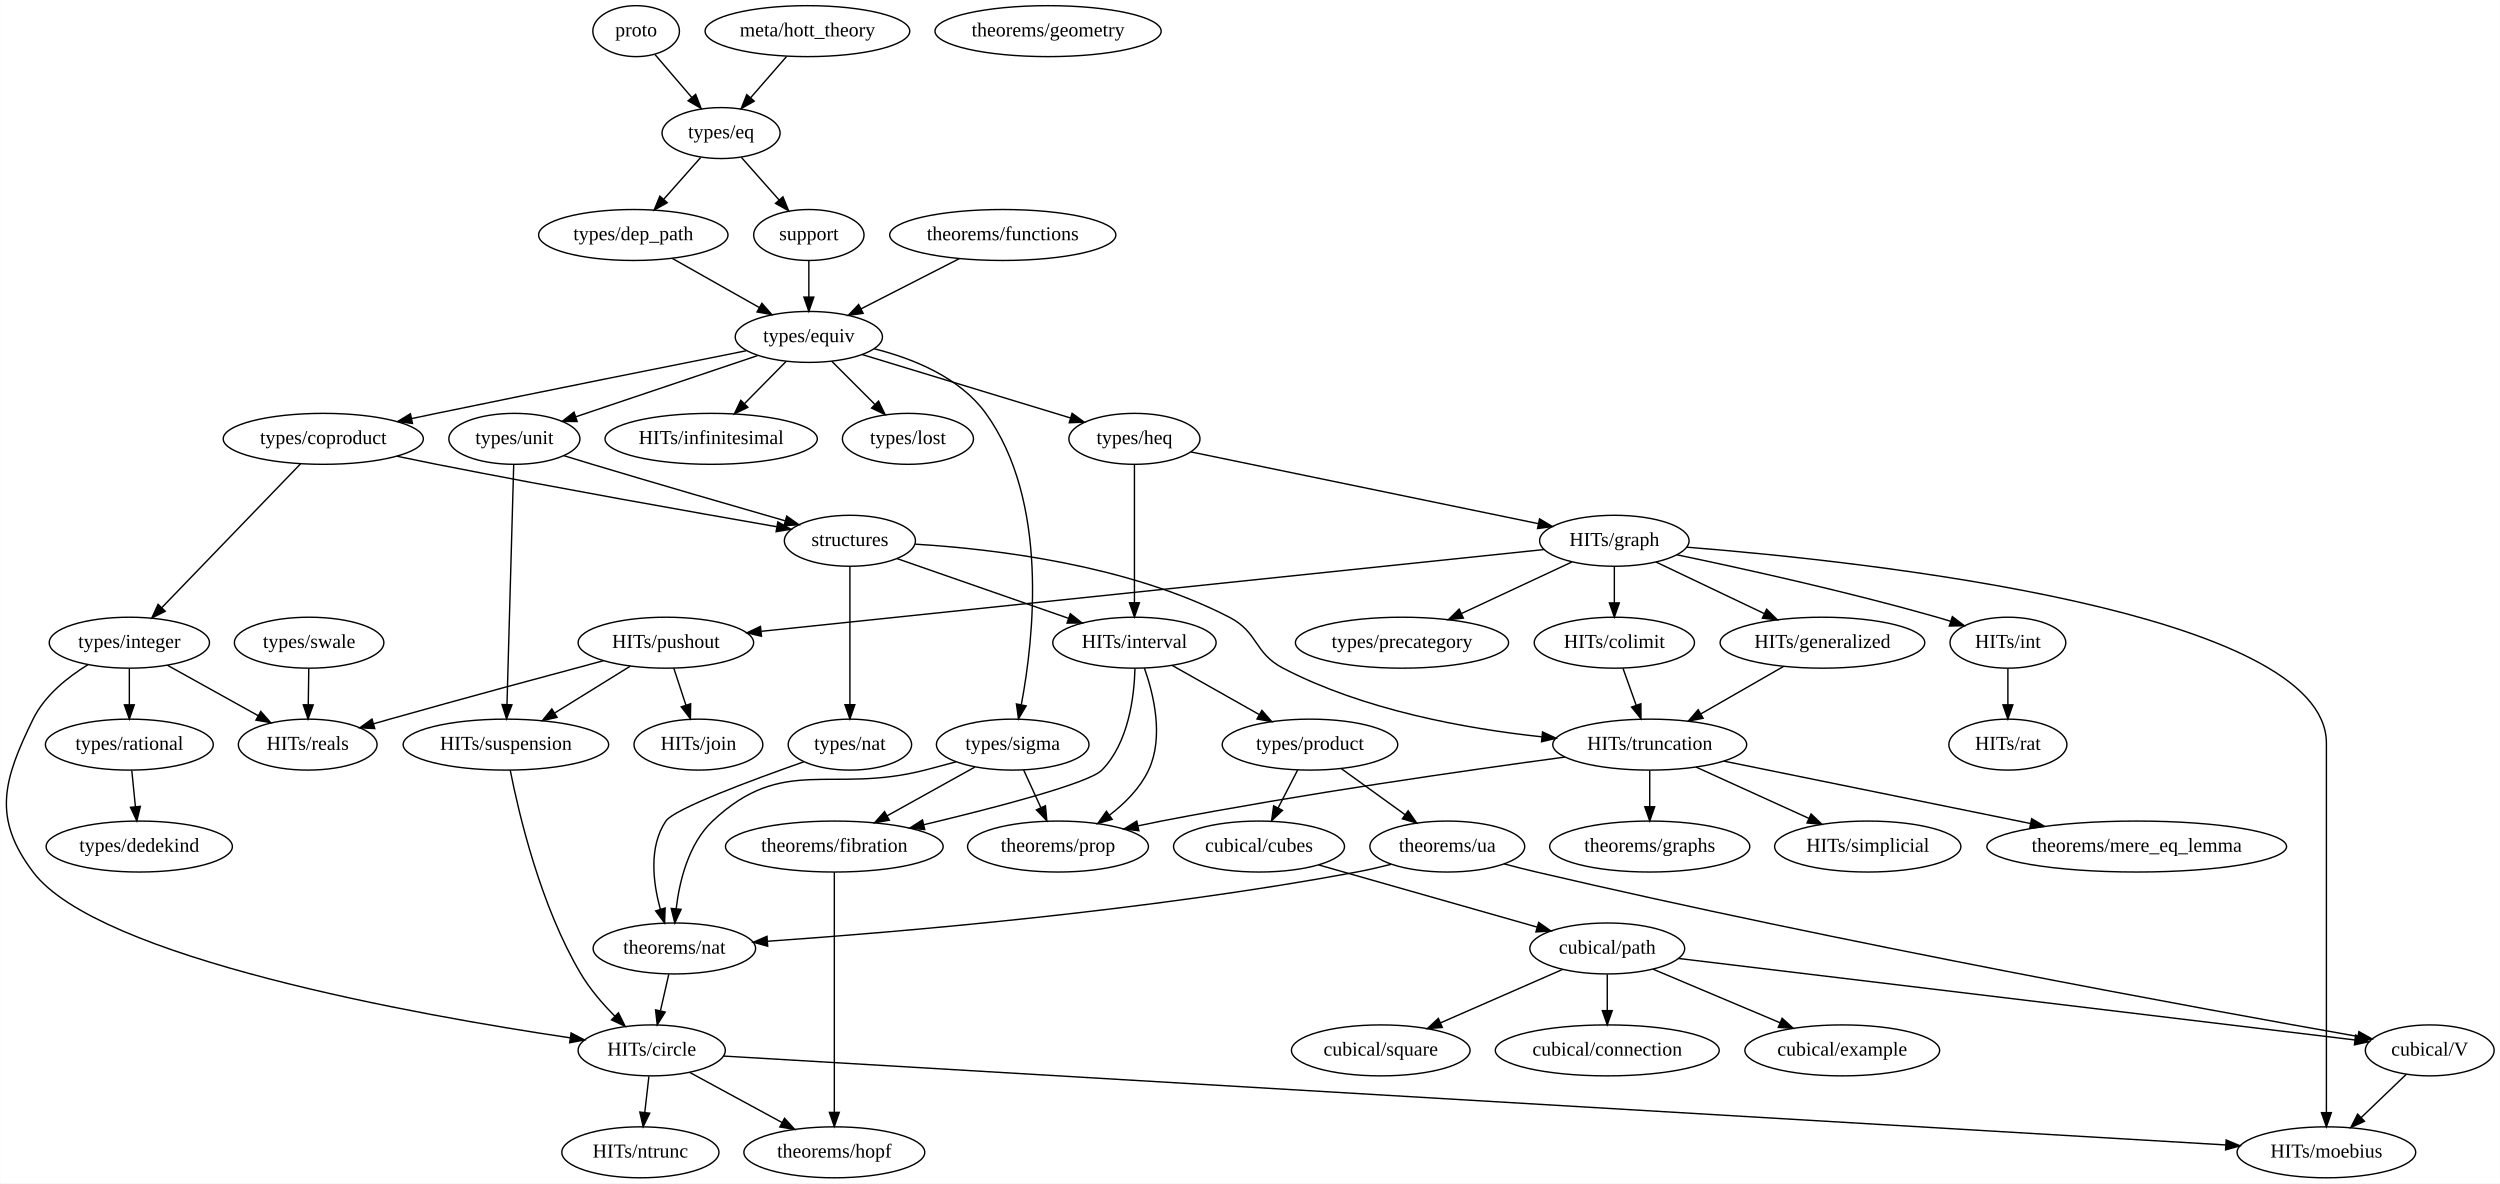
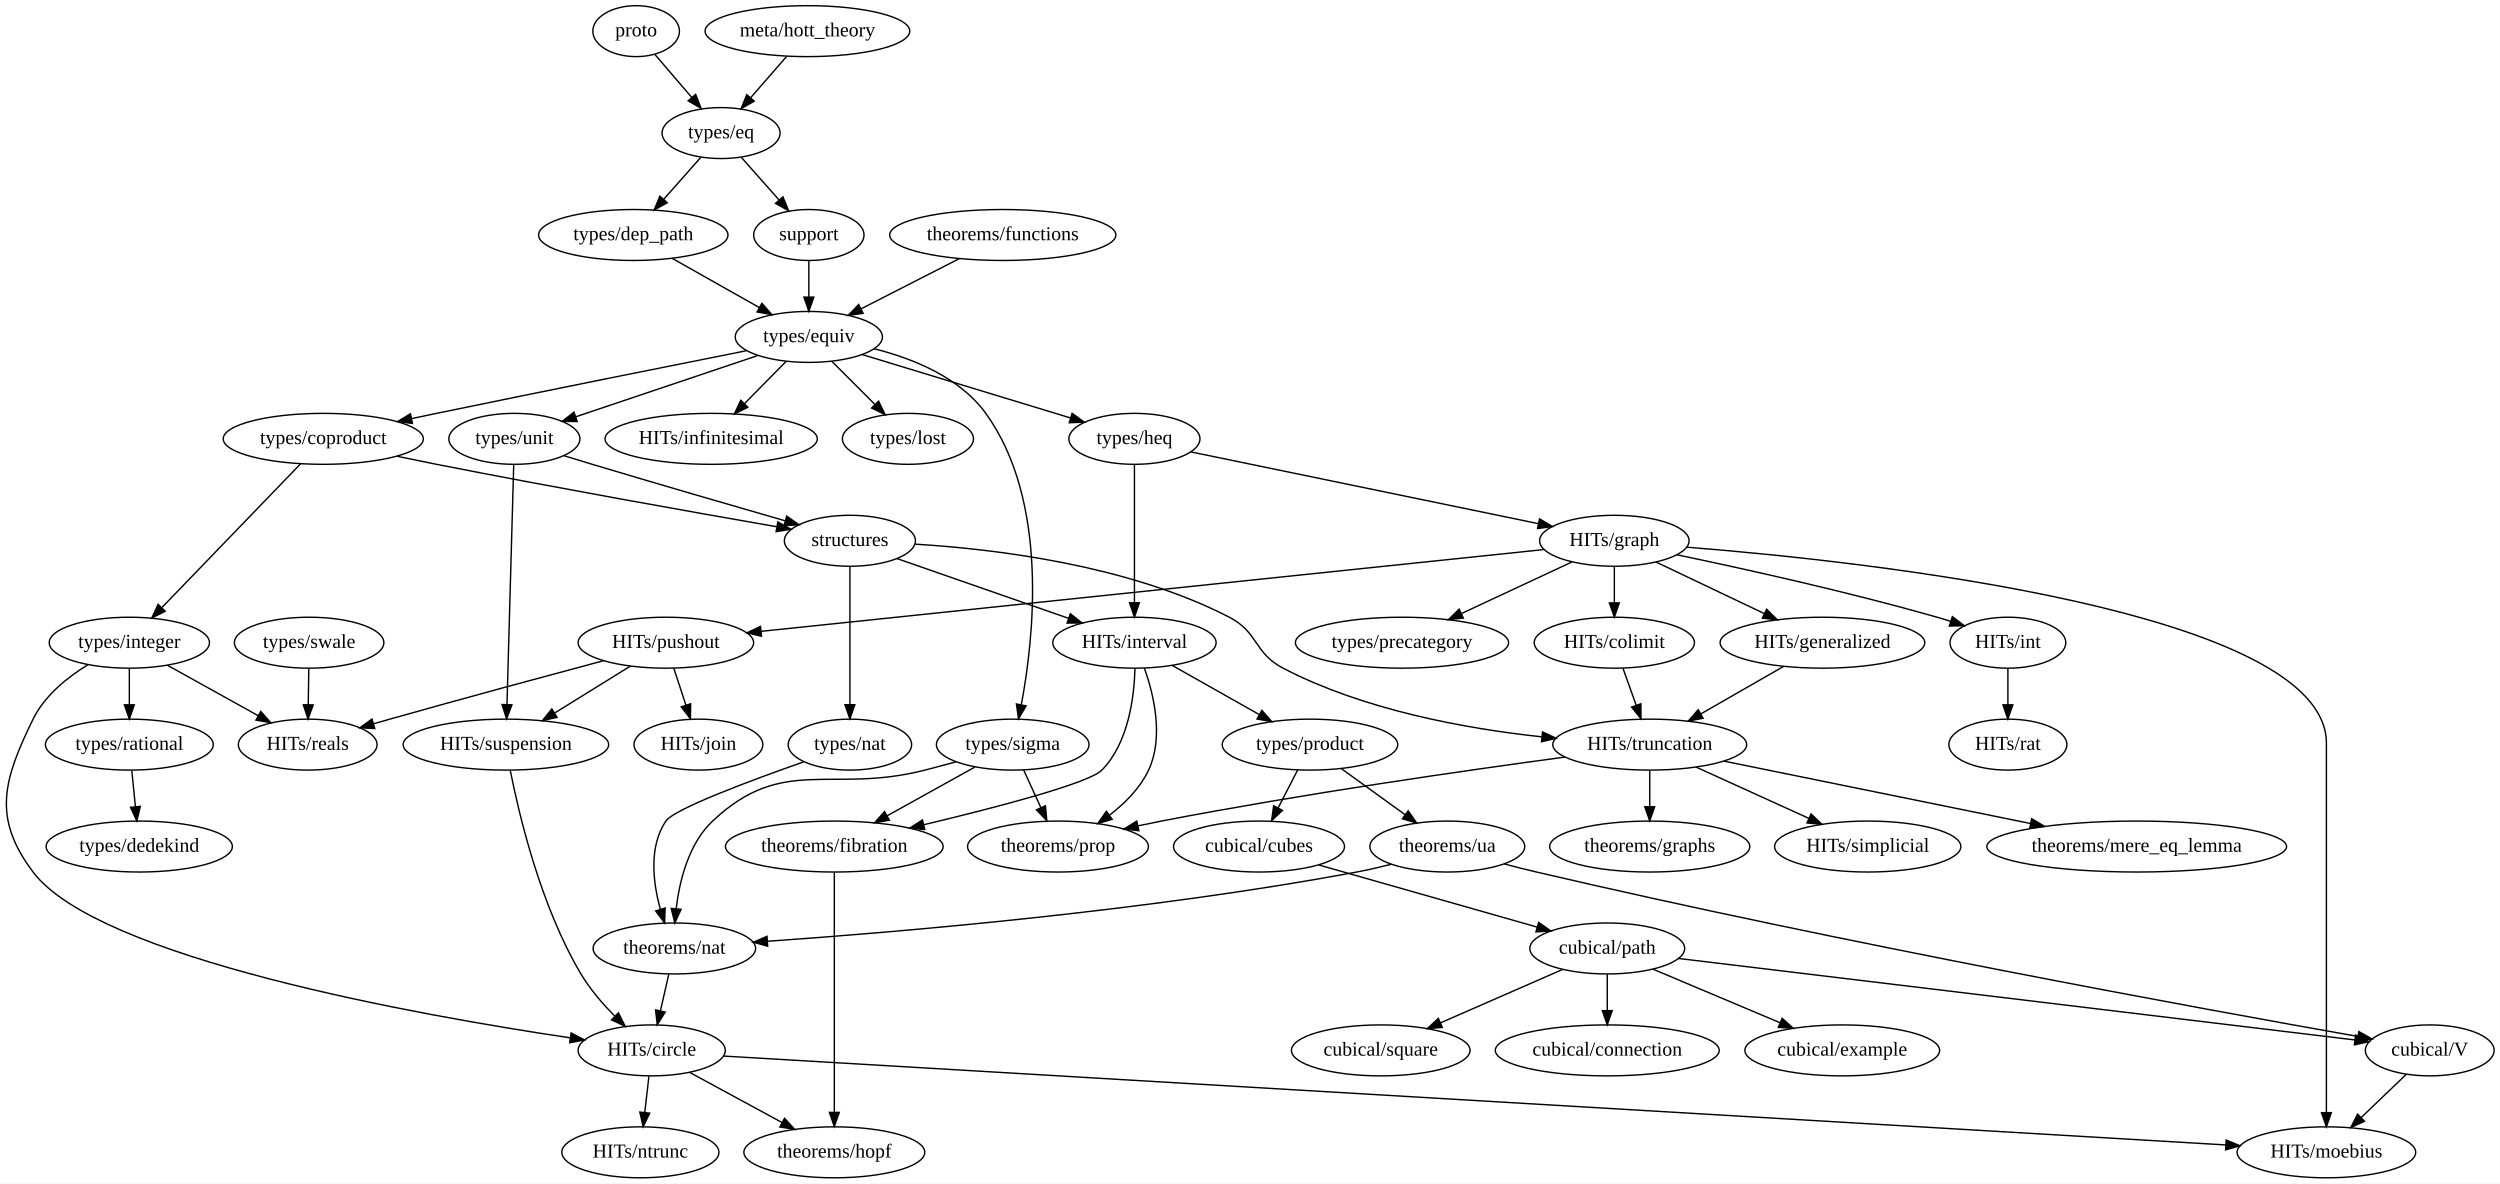
<svg xmlns="http://www.w3.org/2000/svg" width="1766pt" height="836pt" viewBox="0.00 0.00 1765.72 836.00">
  <g id="graph0" class="graph" transform="scale(1 1) rotate(0) translate(4 832)">
    <polygon fill="white" stroke="none" points="-4,4 -4,-832 1761.72,-832 1761.72,4 -4,4" />
    <g id="node1" class="node">
      <ellipse fill="none" stroke="black" cx="445.227" cy="-810" rx="30.595" ry="18" />
      <text text-anchor="middle" x="445.227" y="-806.3" font-family="Times New Roman,serif" font-size="14.00">proto</text>
    </g>
    <g id="node2" class="node">
      <ellipse fill="none" stroke="black" cx="505.227" cy="-738" rx="41.693" ry="18" />
      <text text-anchor="middle" x="505.227" y="-734.3" font-family="Times New Roman,serif" font-size="14.00">types/eq</text>
    </g>
    <g id="edge1" class="edge">
      <path fill="none" stroke="black" d="M458.543,-793.465C466.171,-784.566 475.908,-773.205 484.515,-763.164" />
      <polygon fill="black" stroke="black" points="487.262,-765.338 491.112,-755.467 481.947,-760.782 487.262,-765.338" />
    </g>
    <g id="node4" class="node">
      <ellipse fill="none" stroke="black" cx="567.227" cy="-666" rx="38.993" ry="18" />
      <text text-anchor="middle" x="567.227" y="-662.3" font-family="Times New Roman,serif" font-size="14.00">support</text>
    </g>
    <g id="edge10" class="edge">
      <path fill="none" stroke="black" d="M519.607,-720.765C527.51,-711.841 537.46,-700.608 546.218,-690.719" />
      <polygon fill="black" stroke="black" points="548.915,-692.954 552.925,-683.147 543.675,-688.313 548.915,-692.954" />
    </g>
    <g id="node13" class="node">
      <ellipse fill="none" stroke="black" cx="443.227" cy="-666" rx="66.888" ry="18" />
      <text text-anchor="middle" x="443.227" y="-662.3" font-family="Times New Roman,serif" font-size="14.00">types/dep_path</text>
    </g>
    <g id="edge11" class="edge">
      <path fill="none" stroke="black" d="M490.847,-720.765C483.057,-711.969 473.278,-700.928 464.612,-691.144" />
      <polygon fill="black" stroke="black" points="467.21,-688.799 457.959,-683.633 461.97,-693.44 467.21,-688.799" />
    </g>
    <g id="node3" class="node">
      <ellipse fill="none" stroke="black" cx="566.227" cy="-810" rx="72.287" ry="18" />
      <text text-anchor="middle" x="566.227" y="-806.3" font-family="Times New Roman,serif" font-size="14.00">meta/hott_theory</text>
    </g>
    <g id="edge2" class="edge">
      <path fill="none" stroke="black" d="M551.461,-792.055C543.858,-783.33 534.459,-772.544 526.125,-762.981" />
      <polygon fill="black" stroke="black" points="528.646,-760.547 519.437,-755.307 523.368,-765.146 528.646,-760.547" />
    </g>
    <g id="node5" class="node">
      <ellipse fill="none" stroke="black" cx="567.227" cy="-594" rx="51.991" ry="18" />
      <text text-anchor="middle" x="567.227" y="-590.3" font-family="Times New Roman,serif" font-size="14.00">types/equiv</text>
    </g>
    <g id="edge3" class="edge">
      <path fill="none" stroke="black" d="M567.227,-647.697C567.227,-639.983 567.227,-630.712 567.227,-622.112" />
      <polygon fill="black" stroke="black" points="570.727,-622.104 567.227,-612.104 563.727,-622.104 570.727,-622.104" />
    </g>
    <g id="node10" class="node">
      <ellipse fill="none" stroke="black" cx="224.227" cy="-522" rx="70.688" ry="18" />
      <text text-anchor="middle" x="224.227" y="-518.3" font-family="Times New Roman,serif" font-size="14.00">types/coproduct</text>
    </g>
    <g id="edge12" class="edge">
      <path fill="none" stroke="black" d="M522.991,-584.233C470.704,-573.837 381.081,-555.909 304.227,-540 298.526,-538.82 292.6,-537.582 286.665,-536.334" />
      <polygon fill="black" stroke="black" points="287.217,-532.874 276.71,-534.235 285.773,-539.723 287.217,-532.874" />
    </g>
    <g id="node14" class="node">
      <ellipse fill="none" stroke="black" cx="797.227" cy="-522" rx="46.292" ry="18" />
      <text text-anchor="middle" x="797.227" y="-518.3" font-family="Times New Roman,serif" font-size="14.00">types/heq</text>
    </g>
    <g id="edge13" class="edge">
      <path fill="none" stroke="black" d="M604.949,-581.519C645.267,-569.249 709.169,-549.8 752.119,-536.729" />
      <polygon fill="black" stroke="black" points="753.205,-540.057 761.753,-533.796 751.167,-533.36 753.205,-540.057" />
    </g>
    <g id="node15" class="node">
      <ellipse fill="none" stroke="black" cx="498.227" cy="-522" rx="74.987" ry="18" />
      <text text-anchor="middle" x="498.227" y="-518.3" font-family="Times New Roman,serif" font-size="14.00">HITs/infinitesimal</text>
    </g>
    <g id="edge14" class="edge">
      <path fill="none" stroke="black" d="M551.224,-576.765C542.468,-567.882 531.455,-556.709 521.74,-546.854" />
      <polygon fill="black" stroke="black" points="524.135,-544.298 514.623,-539.633 519.15,-549.212 524.135,-544.298" />
    </g>
    <g id="node16" class="node">
      <ellipse fill="none" stroke="black" cx="637.227" cy="-522" rx="46.292" ry="18" />
      <text text-anchor="middle" x="637.227" y="-518.3" font-family="Times New Roman,serif" font-size="14.00">types/lost</text>
    </g>
    <g id="edge15" class="edge">
      <path fill="none" stroke="black" d="M583.462,-576.765C592.474,-567.753 603.842,-556.385 613.801,-546.426" />
      <polygon fill="black" stroke="black" points="616.483,-548.693 621.08,-539.147 611.534,-543.744 616.483,-548.693" />
    </g>
    <g id="node17" class="node">
      <ellipse fill="none" stroke="black" cx="359.227" cy="-522" rx="46.292" ry="18" />
      <text text-anchor="middle" x="359.227" y="-518.3" font-family="Times New Roman,serif" font-size="14.00">types/unit</text>
    </g>
    <g id="edge16" class="edge">
      <path fill="none" stroke="black" d="M530.996,-580.807C495.31,-568.797 440.767,-550.441 402.749,-537.647" />
      <polygon fill="black" stroke="black" points="403.572,-534.231 392.978,-534.359 401.34,-540.865 403.572,-534.231" />
    </g>
    <g id="node18" class="node">
      <ellipse fill="none" stroke="black" cx="711.227" cy="-306" rx="53.891" ry="18" />
      <text text-anchor="middle" x="711.227" y="-302.3" font-family="Times New Roman,serif" font-size="14.00">types/sigma</text>
    </g>
    <g id="edge17" class="edge">
      <path fill="none" stroke="black" d="M613.353,-585.652C640.848,-578.726 673.87,-565.413 692.227,-540 736.984,-478.039 726.172,-381.143 717.328,-334.246" />
      <polygon fill="black" stroke="black" points="720.719,-333.356 715.324,-324.237 713.856,-334.73 720.719,-333.356" />
    </g>
    <g id="node6" class="node">
      <ellipse fill="none" stroke="black" cx="596.227" cy="-450" rx="46.292" ry="18" />
      <text text-anchor="middle" x="596.227" y="-446.3" font-family="Times New Roman,serif" font-size="14.00">structures</text>
    </g>
    <g id="node7" class="node">
      <ellipse fill="none" stroke="black" cx="797.227" cy="-378" rx="57.69" ry="18" />
      <text text-anchor="middle" x="797.227" y="-374.3" font-family="Times New Roman,serif" font-size="14.00">HITs/interval</text>
    </g>
    <g id="edge4" class="edge">
      <path fill="none" stroke="black" d="M629.418,-437.441C662.479,-425.927 713.526,-408.15 750.639,-395.225" />
      <polygon fill="black" stroke="black" points="751.94,-398.478 760.232,-391.884 749.638,-391.867 751.94,-398.478" />
    </g>
    <g id="node8" class="node">
      <ellipse fill="none" stroke="black" cx="1161.23" cy="-306" rx="68.489" ry="18" />
      <text text-anchor="middle" x="1161.23" y="-302.3" font-family="Times New Roman,serif" font-size="14.00">HITs/truncation</text>
    </g>
    <g id="edge5" class="edge">
      <path fill="none" stroke="black" d="M642.388,-447.603C697.914,-444.234 792.591,-433.005 864.227,-396 884.897,-385.323 881.593,-370.745 902.227,-360 959.21,-330.326 1031.31,-317.257 1084.96,-311.506" />
      <polygon fill="black" stroke="black" points="1085.5,-314.97 1095.1,-310.483 1084.8,-308.005 1085.5,-314.97" />
    </g>
    <g id="node9" class="node">
      <ellipse fill="none" stroke="black" cx="596.227" cy="-306" rx="43.592" ry="18" />
      <text text-anchor="middle" x="596.227" y="-302.3" font-family="Times New Roman,serif" font-size="14.00">types/nat</text>
    </g>
    <g id="edge6" class="edge">
      <path fill="none" stroke="black" d="M596.227,-431.871C596.227,-407.67 596.227,-363.211 596.227,-334.393" />
      <polygon fill="black" stroke="black" points="599.727,-334.189 596.227,-324.189 592.727,-334.189 599.727,-334.189" />
    </g>
    <g id="node24" class="node">
      <ellipse fill="none" stroke="black" cx="921.227" cy="-306" rx="61.99" ry="18" />
      <text text-anchor="middle" x="921.227" y="-302.3" font-family="Times New Roman,serif" font-size="14.00">types/product</text>
    </g>
    <g id="edge45" class="edge">
      <path fill="none" stroke="black" d="M823.828,-361.983C841.767,-351.857 865.651,-338.374 885.278,-327.294" />
      <polygon fill="black" stroke="black" points="887.254,-330.197 894.242,-322.233 883.813,-324.102 887.254,-330.197" />
    </g>
    <g id="node27" class="node">
      <ellipse fill="none" stroke="black" cx="585.227" cy="-234" rx="76.887" ry="18" />
      <text text-anchor="middle" x="585.227" y="-230.3" font-family="Times New Roman,serif" font-size="14.00">theorems/fibration</text>
    </g>
    <g id="edge46" class="edge">
      <path fill="none" stroke="black" d="M797.603,-359.825C797.079,-339.881 793.102,-307.266 774.227,-288 765.125,-278.71 699.668,-261.652 648.305,-249.395" />
      <polygon fill="black" stroke="black" points="649.106,-245.988 638.569,-247.088 647.493,-252.799 649.106,-245.988" />
    </g>
    <g id="node28" class="node">
      <ellipse fill="none" stroke="black" cx="743.227" cy="-234" rx="63.889" ry="18" />
      <text text-anchor="middle" x="743.227" y="-230.3" font-family="Times New Roman,serif" font-size="14.00">theorems/prop</text>
    </g>
    <g id="edge47" class="edge">
      <path fill="none" stroke="black" d="M804.258,-360.058C810.835,-341.478 818.145,-311.216 807.227,-288 801.259,-275.308 790.593,-264.612 779.659,-256.227" />
      <polygon fill="black" stroke="black" points="781.491,-253.234 771.319,-250.27 777.423,-258.931 781.491,-253.234" />
    </g>
    <g id="edge52" class="edge">
      <path fill="none" stroke="black" d="M1101.46,-297.231C1032.48,-287.936 915.742,-271.202 816.227,-252 810.877,-250.968 805.323,-249.818 799.777,-248.617" />
      <polygon fill="black" stroke="black" points="800.366,-245.163 789.845,-246.415 798.851,-251.997 800.366,-245.163" />
    </g>
    <g id="node41" class="node">
      <ellipse fill="none" stroke="black" cx="1315.23" cy="-234" rx="65.789" ry="18" />
      <text text-anchor="middle" x="1315.23" y="-230.3" font-family="Times New Roman,serif" font-size="14.00">HITs/simplicial</text>
    </g>
    <g id="edge53" class="edge">
      <path fill="none" stroke="black" d="M1193.89,-290.155C1217.14,-279.586 1248.57,-265.297 1273.62,-253.911" />
      <polygon fill="black" stroke="black" points="1275.22,-257.028 1282.88,-249.704 1272.33,-250.655 1275.22,-257.028" />
    </g>
    <g id="node42" class="node">
      <ellipse fill="none" stroke="black" cx="1505.23" cy="-234" rx="105.881" ry="18" />
      <text text-anchor="middle" x="1505.23" y="-230.3" font-family="Times New Roman,serif" font-size="14.00">theorems/mere_eq_lemma</text>
    </g>
    <g id="edge54" class="edge">
      <path fill="none" stroke="black" d="M1213.47,-294.369C1271.22,-282.618 1364.71,-263.593 1430.26,-250.254" />
      <polygon fill="black" stroke="black" points="1431.03,-253.671 1440.13,-248.247 1429.63,-246.811 1431.03,-253.671" />
    </g>
    <g id="node43" class="node">
      <ellipse fill="none" stroke="black" cx="1161.23" cy="-234" rx="70.688" ry="18" />
      <text text-anchor="middle" x="1161.23" y="-230.3" font-family="Times New Roman,serif" font-size="14.00">theorems/graphs</text>
    </g>
    <g id="edge55" class="edge">
      <path fill="none" stroke="black" d="M1161.23,-287.697C1161.23,-279.983 1161.23,-270.712 1161.23,-262.112" />
      <polygon fill="black" stroke="black" points="1164.73,-262.104 1161.23,-252.104 1157.73,-262.104 1164.73,-262.104" />
    </g>
    <g id="node23" class="node">
      <ellipse fill="none" stroke="black" cx="472.227" cy="-162" rx="57.391" ry="18" />
      <text text-anchor="middle" x="472.227" y="-158.3" font-family="Times New Roman,serif" font-size="14.00">theorems/nat</text>
    </g>
    <g id="edge23" class="edge">
      <path fill="none" stroke="black" d="M563.704,-293.872C527.111,-281.027 471.989,-260.571 466.227,-252 454.053,-233.89 457.098,-208.753 462.297,-189.811" />
      <polygon fill="black" stroke="black" points="465.718,-190.596 465.324,-180.009 459.029,-188.531 465.718,-190.596" />
    </g>
    <g id="edge7" class="edge">
      <path fill="none" stroke="black" d="M276.251,-509.71C285.557,-507.757 295.172,-505.784 304.227,-504 388.158,-487.469 486.045,-470.087 544.481,-459.912" />
      <polygon fill="black" stroke="black" points="545.315,-463.319 554.568,-458.159 544.116,-456.423 545.315,-463.319" />
    </g>
    <g id="node11" class="node">
      <ellipse fill="none" stroke="black" cx="87.227" cy="-378" rx="56.59" ry="18" />
      <text text-anchor="middle" x="87.227" y="-374.3" font-family="Times New Roman,serif" font-size="14.00">types/integer</text>
    </g>
    <g id="edge8" class="edge">
      <path fill="none" stroke="black" d="M208.243,-504.433C184.01,-479.315 137.863,-431.484 110.087,-402.694" />
      <polygon fill="black" stroke="black" points="112.571,-400.228 103.109,-395.462 107.533,-405.088 112.571,-400.228" />
    </g>
    <g id="node20" class="node">
      <ellipse fill="none" stroke="black" cx="456.227" cy="-90" rx="51.991" ry="18" />
      <text text-anchor="middle" x="456.227" y="-86.3" font-family="Times New Roman,serif" font-size="14.00">HITs/circle</text>
    </g>
    <g id="edge20" class="edge">
      <path fill="none" stroke="black" d="M58.131,-362.56C43.582,-353.633 27.373,-340.677 19.227,-324 -1.84,-280.87 -9.673,-254.325 19.227,-216 65.137,-155.116 290.792,-114.917 398.631,-98.872" />
      <polygon fill="black" stroke="black" points="399.304,-102.311 408.69,-97.395 398.287,-95.385 399.304,-102.311" />
    </g>
    <g id="node21" class="node">
      <ellipse fill="none" stroke="black" cx="213.227" cy="-306" rx="48.993" ry="18" />
      <text text-anchor="middle" x="213.227" y="-302.3" font-family="Times New Roman,serif" font-size="14.00">HITs/reals</text>
    </g>
    <g id="edge21" class="edge">
      <path fill="none" stroke="black" d="M114.257,-361.983C132.944,-351.602 157.98,-337.693 178.195,-326.462" />
      <polygon fill="black" stroke="black" points="180.062,-329.429 187.104,-321.513 176.663,-323.31 180.062,-329.429" />
    </g>
    <g id="node22" class="node">
      <ellipse fill="none" stroke="black" cx="87.227" cy="-306" rx="59.29" ry="18" />
      <text text-anchor="middle" x="87.227" y="-302.3" font-family="Times New Roman,serif" font-size="14.00">types/rational</text>
    </g>
    <g id="edge22" class="edge">
      <path fill="none" stroke="black" d="M87.227,-359.697C87.227,-351.983 87.227,-342.712 87.227,-334.112" />
      <polygon fill="black" stroke="black" points="90.727,-334.104 87.227,-324.104 83.727,-334.104 90.727,-334.104" />
    </g>
    <g id="node12" class="node">
      <ellipse fill="none" stroke="black" cx="94.227" cy="-234" rx="65.789" ry="18" />
      <text text-anchor="middle" x="94.227" y="-230.3" font-family="Times New Roman,serif" font-size="14.00">types/dedekind</text>
    </g>
    <g id="edge9" class="edge">
      <path fill="none" stroke="black" d="M470.747,-649.465C488.856,-639.242 512.719,-625.771 532.182,-614.783" />
      <polygon fill="black" stroke="black" points="534.07,-617.737 541.058,-609.773 530.629,-611.641 534.07,-617.737" />
    </g>
    <g id="edge18" class="edge">
      <path fill="none" stroke="black" d="M797.227,-503.871C797.227,-479.67 797.227,-435.211 797.227,-406.393" />
      <polygon fill="black" stroke="black" points="800.727,-406.189 797.227,-396.189 793.727,-406.189 800.727,-406.189" />
    </g>
    <g id="node19" class="node">
      <ellipse fill="none" stroke="black" cx="1136.23" cy="-450" rx="52.791" ry="18" />
      <text text-anchor="middle" x="1136.23" y="-446.3" font-family="Times New Roman,serif" font-size="14.00">HITs/graph</text>
    </g>
    <g id="edge19" class="edge">
      <path fill="none" stroke="black" d="M837.111,-512.764C897.959,-500.2 1014.08,-476.221 1082.36,-462.122" />
      <polygon fill="black" stroke="black" points="1083.4,-465.482 1092.49,-460.032 1081.98,-458.627 1083.4,-465.482" />
    </g>
    <g id="edge31" class="edge">
      <path fill="none" stroke="black" d="M394.115,-510.122C400.786,-508.069 407.718,-505.954 414.227,-504 460.47,-490.121 513.483,-474.744 550.32,-464.143" />
      <polygon fill="black" stroke="black" points="551.618,-467.412 560.262,-461.285 549.684,-460.684 551.618,-467.412" />
    </g>
    <g id="node30" class="node">
      <ellipse fill="none" stroke="black" cx="353.227" cy="-306" rx="72.588" ry="18" />
      <text text-anchor="middle" x="353.227" y="-302.3" font-family="Times New Roman,serif" font-size="14.00">HITs/suspension</text>
    </g>
    <g id="edge32" class="edge">
      <path fill="none" stroke="black" d="M358.746,-503.849C357.708,-466.832 355.251,-379.181 353.995,-334.386" />
      <polygon fill="black" stroke="black" points="357.489,-334.13 353.71,-324.232 350.492,-334.327 357.489,-334.13" />
    </g>
    <g id="edge27" class="edge">
      <path fill="none" stroke="black" d="M671.255,-293.838C663.938,-291.852 656.361,-289.834 649.227,-288 582.825,-270.933 549.115,-299.028 499.227,-252 482.296,-236.04 475.871,-209.847 473.489,-189.999" />
      <polygon fill="black" stroke="black" points="476.971,-189.641 472.559,-180.009 470.001,-190.29 476.971,-189.641" />
    </g>
    <g id="edge28" class="edge">
      <path fill="none" stroke="black" d="M684.506,-290.155C666.464,-280.132 642.401,-266.763 622.484,-255.698" />
      <polygon fill="black" stroke="black" points="624.102,-252.594 613.661,-250.797 620.703,-258.713 624.102,-252.594" />
    </g>
    <g id="edge29" class="edge">
      <path fill="none" stroke="black" d="M718.973,-288.055C722.614,-280.091 727.039,-270.411 731.108,-261.51" />
      <polygon fill="black" stroke="black" points="734.355,-262.825 735.33,-252.275 727.989,-259.915 734.355,-262.825" />
    </g>
    <g id="node33" class="node">
      <ellipse fill="none" stroke="black" cx="1639.23" cy="-18" rx="63.089" ry="18" />
      <text text-anchor="middle" x="1639.23" y="-14.3" font-family="Times New Roman,serif" font-size="14.00">HITs/moebius</text>
    </g>
    <g id="edge38" class="edge">
      <path fill="none" stroke="black" d="M1187.23,-445.487C1315.1,-435.286 1639.23,-400.235 1639.23,-307 1639.23,-307 1639.23,-307 1639.23,-161 1639.23,-120.996 1639.23,-74.653 1639.23,-46.08" />
      <polygon fill="black" stroke="black" points="1642.73,-46.049 1639.23,-36.049 1635.73,-46.049 1642.73,-46.049" />
    </g>
    <g id="node34" class="node">
      <ellipse fill="none" stroke="black" cx="1136.23" cy="-378" rx="56.59" ry="18" />
      <text text-anchor="middle" x="1136.23" y="-374.3" font-family="Times New Roman,serif" font-size="14.00">HITs/colimit</text>
    </g>
    <g id="edge39" class="edge">
      <path fill="none" stroke="black" d="M1136.23,-431.697C1136.23,-423.983 1136.23,-414.712 1136.23,-406.112" />
      <polygon fill="black" stroke="black" points="1139.73,-406.104 1136.23,-396.104 1132.73,-406.104 1139.73,-406.104" />
    </g>
    <g id="node35" class="node">
      <ellipse fill="none" stroke="black" cx="1283.23" cy="-378" rx="72.287" ry="18" />
      <text text-anchor="middle" x="1283.23" y="-374.3" font-family="Times New Roman,serif" font-size="14.00">HITs/generalized</text>
    </g>
    <g id="edge40" class="edge">
      <path fill="none" stroke="black" d="M1165.62,-435.003C1187.52,-424.577 1217.7,-410.205 1242,-398.632" />
      <polygon fill="black" stroke="black" points="1243.81,-401.646 1251.34,-394.186 1240.8,-395.326 1243.81,-401.646" />
    </g>
    <g id="node36" class="node">
      <ellipse fill="none" stroke="black" cx="1414.23" cy="-378" rx="40.893" ry="18" />
      <text text-anchor="middle" x="1414.23" y="-374.3" font-family="Times New Roman,serif" font-size="14.00">HITs/int</text>
    </g>
    <g id="edge41" class="edge">
      <path fill="none" stroke="black" d="M1180.27,-440.12C1226.43,-430.495 1300.92,-414.072 1364.23,-396 1367.36,-395.107 1370.58,-394.134 1373.81,-393.121" />
      <polygon fill="black" stroke="black" points="1375,-396.414 1383.44,-390.003 1372.85,-389.755 1375,-396.414" />
    </g>
    <g id="node37" class="node">
      <ellipse fill="none" stroke="black" cx="466.227" cy="-378" rx="61.99" ry="18" />
      <text text-anchor="middle" x="466.227" y="-374.3" font-family="Times New Roman,serif" font-size="14.00">HITs/pushout</text>
    </g>
    <g id="edge42" class="edge">
      <path fill="none" stroke="black" d="M1086.69,-443.824C968.225,-431.448 668.422,-400.125 533.659,-386.045" />
      <polygon fill="black" stroke="black" points="533.778,-382.539 523.468,-384.98 533.05,-389.501 533.778,-382.539" />
    </g>
    <g id="node38" class="node">
      <ellipse fill="none" stroke="black" cx="986.227" cy="-378" rx="75.287" ry="18" />
      <text text-anchor="middle" x="986.227" y="-374.3" font-family="Times New Roman,serif" font-size="14.00">types/precategory</text>
    </g>
    <g id="edge43" class="edge">
      <path fill="none" stroke="black" d="M1106.23,-435.003C1083.87,-424.566 1053.03,-410.176 1028.22,-398.596" />
      <polygon fill="black" stroke="black" points="1029.57,-395.367 1019.03,-394.309 1026.61,-401.71 1029.57,-395.367" />
    </g>
    <g id="node31" class="node">
      <ellipse fill="none" stroke="black" cx="448.227" cy="-18" rx="55.491" ry="18" />
      <text text-anchor="middle" x="448.227" y="-14.3" font-family="Times New Roman,serif" font-size="14.00">HITs/ntrunc</text>
    </g>
    <g id="edge33" class="edge">
      <path fill="none" stroke="black" d="M454.249,-71.697C453.368,-63.983 452.308,-54.712 451.326,-46.112" />
      <polygon fill="black" stroke="black" points="454.795,-45.642 450.182,-36.104 447.84,-46.437 454.795,-45.642" />
    </g>
    <g id="node32" class="node">
      <ellipse fill="none" stroke="black" cx="585.227" cy="-18" rx="63.889" ry="18" />
      <text text-anchor="middle" x="585.227" y="-14.3" font-family="Times New Roman,serif" font-size="14.00">theorems/hopf</text>
    </g>
    <g id="edge34" class="edge">
      <path fill="none" stroke="black" d="M482.956,-74.496C501.856,-64.24 527.436,-50.359 548.286,-39.046" />
      <polygon fill="black" stroke="black" points="550.074,-42.058 557.194,-34.212 546.735,-35.905 550.074,-42.058" />
    </g>
    <g id="edge35" class="edge">
      <path fill="none" stroke="black" d="M507.059,-85.992C694.909,-74.877 1350.29,-36.097 1568.18,-23.204" />
      <polygon fill="black" stroke="black" points="1568.44,-26.695 1578.22,-22.61 1568.03,-19.707 1568.44,-26.695" />
    </g>
    <g id="edge26" class="edge">
      <path fill="none" stroke="black" d="M88.957,-287.697C89.729,-279.983 90.656,-270.712 91.516,-262.112" />
      <polygon fill="black" stroke="black" points="95.004,-262.403 92.517,-252.104 88.039,-261.706 95.004,-262.403" />
    </g>
    <g id="edge64" class="edge">
      <path fill="none" stroke="black" d="M468.272,-143.697C466.509,-135.983 464.39,-126.712 462.424,-118.112" />
      <polygon fill="black" stroke="black" points="465.777,-117.073 460.137,-108.104 458.953,-118.633 465.777,-117.073" />
    </g>
    <g id="node25" class="node">
      <ellipse fill="none" stroke="black" cx="885.227" cy="-234" rx="60.389" ry="18" />
      <text text-anchor="middle" x="885.227" y="-230.3" font-family="Times New Roman,serif" font-size="14.00">cubical/cubes</text>
    </g>
    <g id="edge24" class="edge">
      <path fill="none" stroke="black" d="M912.512,-288.055C908.373,-280.007 903.332,-270.205 898.715,-261.226" />
      <polygon fill="black" stroke="black" points="901.797,-259.567 894.111,-252.275 895.572,-262.769 901.797,-259.567" />
    </g>
    <g id="node26" class="node">
      <ellipse fill="none" stroke="black" cx="1018.23" cy="-234" rx="54.691" ry="18" />
      <text text-anchor="middle" x="1018.23" y="-230.3" font-family="Times New Roman,serif" font-size="14.00">theorems/ua</text>
    </g>
    <g id="edge25" class="edge">
      <path fill="none" stroke="black" d="M943.238,-289.116C956.601,-279.472 973.836,-267.035 988.412,-256.516" />
      <polygon fill="black" stroke="black" points="990.577,-259.27 996.637,-250.58 986.48,-253.594 990.577,-259.27" />
    </g>
    <g id="node45" class="node">
      <ellipse fill="none" stroke="black" cx="1131.23" cy="-162" rx="54.691" ry="18" />
      <text text-anchor="middle" x="1131.23" y="-158.3" font-family="Times New Roman,serif" font-size="14.00">cubical/path</text>
    </g>
    <g id="edge56" class="edge">
      <path fill="none" stroke="black" d="M927.236,-221.046C970.065,-208.859 1036.48,-189.961 1081.81,-177.062" />
      <polygon fill="black" stroke="black" points="1082.77,-180.428 1091.43,-174.325 1080.85,-173.696 1082.77,-180.428" />
    </g>
    <g id="edge65" class="edge">
      <path fill="none" stroke="black" d="M978.494,-221.457C970.508,-219.417 962.138,-217.477 954.227,-216 806.861,-188.487 631.289,-173.605 538.057,-167.095" />
      <polygon fill="black" stroke="black" points="538.141,-163.593 527.925,-166.398 537.661,-170.576 538.141,-163.593" />
    </g>
    <g id="node48" class="node">
      <ellipse fill="none" stroke="black" cx="1712.23" cy="-90" rx="45.492" ry="18" />
      <text text-anchor="middle" x="1712.23" y="-86.3" font-family="Times New Roman,serif" font-size="14.00">cubical/V</text>
    </g>
    <g id="edge66" class="edge">
      <path fill="none" stroke="black" d="M1058.45,-221.708C1066,-219.715 1073.84,-217.727 1081.23,-216 1295.61,-165.901 1554.01,-118.835 1661.5,-99.84" />
      <polygon fill="black" stroke="black" points="1662.18,-103.273 1671.42,-98.09 1660.96,-96.38 1662.18,-103.273" />
    </g>
    <g id="edge62" class="edge">
      <path fill="none" stroke="black" d="M585.227,-215.849C585.227,-178.832 585.227,-91.181 585.227,-46.386" />
      <polygon fill="black" stroke="black" points="588.727,-46.232 585.227,-36.233 581.727,-46.233 588.727,-46.232" />
    </g>
    <g id="node29" class="node">
      <ellipse fill="none" stroke="black" cx="214.227" cy="-378" rx="52.791" ry="18" />
      <text text-anchor="middle" x="214.227" y="-374.3" font-family="Times New Roman,serif" font-size="14.00">types/swale</text>
    </g>
    <g id="edge30" class="edge">
      <path fill="none" stroke="black" d="M213.98,-359.697C213.87,-351.983 213.737,-342.712 213.614,-334.112" />
      <polygon fill="black" stroke="black" points="217.114,-334.053 213.471,-324.104 210.115,-334.153 217.114,-334.053" />
    </g>
    <g id="edge51" class="edge">
      <path fill="none" stroke="black" d="M356.274,-287.993C362.281,-257.455 377.618,-192.037 406.227,-144 412.635,-133.24 421.564,-122.876 430.107,-114.211" />
      <polygon fill="black" stroke="black" points="432.72,-116.551 437.441,-107.066 427.836,-111.537 432.72,-116.551" />
    </g>
    <g id="edge36" class="edge">
      <path fill="none" stroke="black" d="M1142.28,-360.055C1145.09,-352.176 1148.51,-342.617 1151.66,-333.794" />
      <polygon fill="black" stroke="black" points="1154.99,-334.87 1155.06,-324.275 1148.4,-332.516 1154.99,-334.87" />
    </g>
    <g id="edge37" class="edge">
      <path fill="none" stroke="black" d="M1255.85,-361.291C1238.58,-351.383 1216.09,-338.477 1197.36,-327.734" />
      <polygon fill="black" stroke="black" points="1198.93,-324.598 1188.51,-322.657 1195.45,-330.669 1198.93,-324.598" />
    </g>
    <g id="node39" class="node">
      <ellipse fill="none" stroke="black" cx="1414.23" cy="-306" rx="41.693" ry="18" />
      <text text-anchor="middle" x="1414.23" y="-302.3" font-family="Times New Roman,serif" font-size="14.00">HITs/rat</text>
    </g>
    <g id="edge44" class="edge">
      <path fill="none" stroke="black" d="M1414.23,-359.697C1414.23,-351.983 1414.23,-342.712 1414.23,-334.112" />
      <polygon fill="black" stroke="black" points="1417.73,-334.104 1414.23,-324.104 1410.73,-334.104 1417.73,-334.104" />
    </g>
    <g id="edge48" class="edge">
      <path fill="none" stroke="black" d="M422.014,-365.25C382.446,-354.67 322.882,-338.589 271.227,-324 267.472,-322.939 263.584,-321.828 259.68,-320.704" />
      <polygon fill="black" stroke="black" points="260.594,-317.324 250.014,-317.901 258.644,-324.047 260.594,-317.324" />
    </g>
    <g id="edge49" class="edge">
      <path fill="none" stroke="black" d="M441.149,-361.465C425.424,-351.724 404.937,-339.033 387.696,-328.353" />
      <polygon fill="black" stroke="black" points="389.363,-325.268 379.019,-322.977 385.677,-331.219 389.363,-325.268" />
    </g>
    <g id="node40" class="node">
      <ellipse fill="none" stroke="black" cx="489.227" cy="-306" rx="45.492" ry="18" />
      <text text-anchor="middle" x="489.227" y="-302.3" font-family="Times New Roman,serif" font-size="14.00">HITs/join</text>
    </g>
    <g id="edge50" class="edge">
      <path fill="none" stroke="black" d="M471.795,-360.055C474.383,-352.176 477.524,-342.617 480.423,-333.794" />
      <polygon fill="black" stroke="black" points="483.754,-334.868 483.551,-324.275 477.104,-332.683 483.754,-334.868" />
    </g>
    <g id="node44" class="node">
      <ellipse fill="none" stroke="black" cx="1131.23" cy="-90" rx="79.087" ry="18" />
      <text text-anchor="middle" x="1131.23" y="-86.3" font-family="Times New Roman,serif" font-size="14.00">cubical/connection</text>
    </g>
    <g id="edge57" class="edge">
      <path fill="none" stroke="black" d="M1131.23,-143.697C1131.23,-135.983 1131.23,-126.712 1131.23,-118.112" />
      <polygon fill="black" stroke="black" points="1134.73,-118.104 1131.23,-108.104 1127.73,-118.104 1134.73,-118.104" />
    </g>
    <g id="node46" class="node">
      <ellipse fill="none" stroke="black" cx="1297.23" cy="-90" rx="68.788" ry="18" />
      <text text-anchor="middle" x="1297.23" y="-86.3" font-family="Times New Roman,serif" font-size="14.00">cubical/example</text>
    </g>
    <g id="edge58" class="edge">
      <path fill="none" stroke="black" d="M1163.63,-147.337C1189.23,-136.542 1225.21,-121.367 1253.39,-109.486" />
      <polygon fill="black" stroke="black" points="1254.76,-112.704 1262.62,-105.594 1252.04,-106.254 1254.76,-112.704" />
    </g>
    <g id="node47" class="node">
      <ellipse fill="none" stroke="black" cx="971.227" cy="-90" rx="63.089" ry="18" />
      <text text-anchor="middle" x="971.227" y="-86.3" font-family="Times New Roman,serif" font-size="14.00">cubical/square</text>
    </g>
    <g id="edge59" class="edge">
      <path fill="none" stroke="black" d="M1099.62,-147.17C1074.93,-136.371 1040.4,-121.264 1013.37,-109.437" />
      <polygon fill="black" stroke="black" points="1014.71,-106.204 1004.15,-105.403 1011.91,-112.617 1014.71,-106.204" />
    </g>
    <g id="edge60" class="edge">
      <path fill="none" stroke="black" d="M1181.52,-154.941C1290.59,-141.8 1548,-110.787 1659.36,-97.37" />
      <polygon fill="black" stroke="black" points="1659.84,-100.837 1669.35,-96.165 1659.01,-93.887 1659.84,-100.837" />
    </g>
    <g id="edge61" class="edge">
      <path fill="none" stroke="black" d="M1695.66,-73.116C1686.25,-64.092 1674.29,-52.623 1663.81,-42.568" />
      <polygon fill="black" stroke="black" points="1666.13,-39.947 1656.49,-35.552 1661.28,-44.999 1666.13,-39.947" />
    </g>
    <g id="node49" class="node">
      <ellipse fill="none" stroke="black" cx="704.227" cy="-666" rx="79.886" ry="18" />
      <text text-anchor="middle" x="704.227" y="-662.3" font-family="Times New Roman,serif" font-size="14.00">theorems/functions</text>
    </g>
    <g id="edge63" class="edge">
      <path fill="none" stroke="black" d="M673.482,-649.291C652.911,-638.78 625.734,-624.894 604.015,-613.797" />
      <polygon fill="black" stroke="black" points="605.574,-610.663 595.076,-609.229 602.389,-616.896 605.574,-610.663" />
    </g>
-     <g id="node50" class="node">
-       <ellipse fill="none" stroke="black" cx="736.227" cy="-810" rx="79.886" ry="18" />
-       <text text-anchor="middle" x="736.227" y="-806.3" font-family="Times New Roman,serif" font-size="14.00">theorems/geometry</text>
-     </g>
  </g>
</svg>
